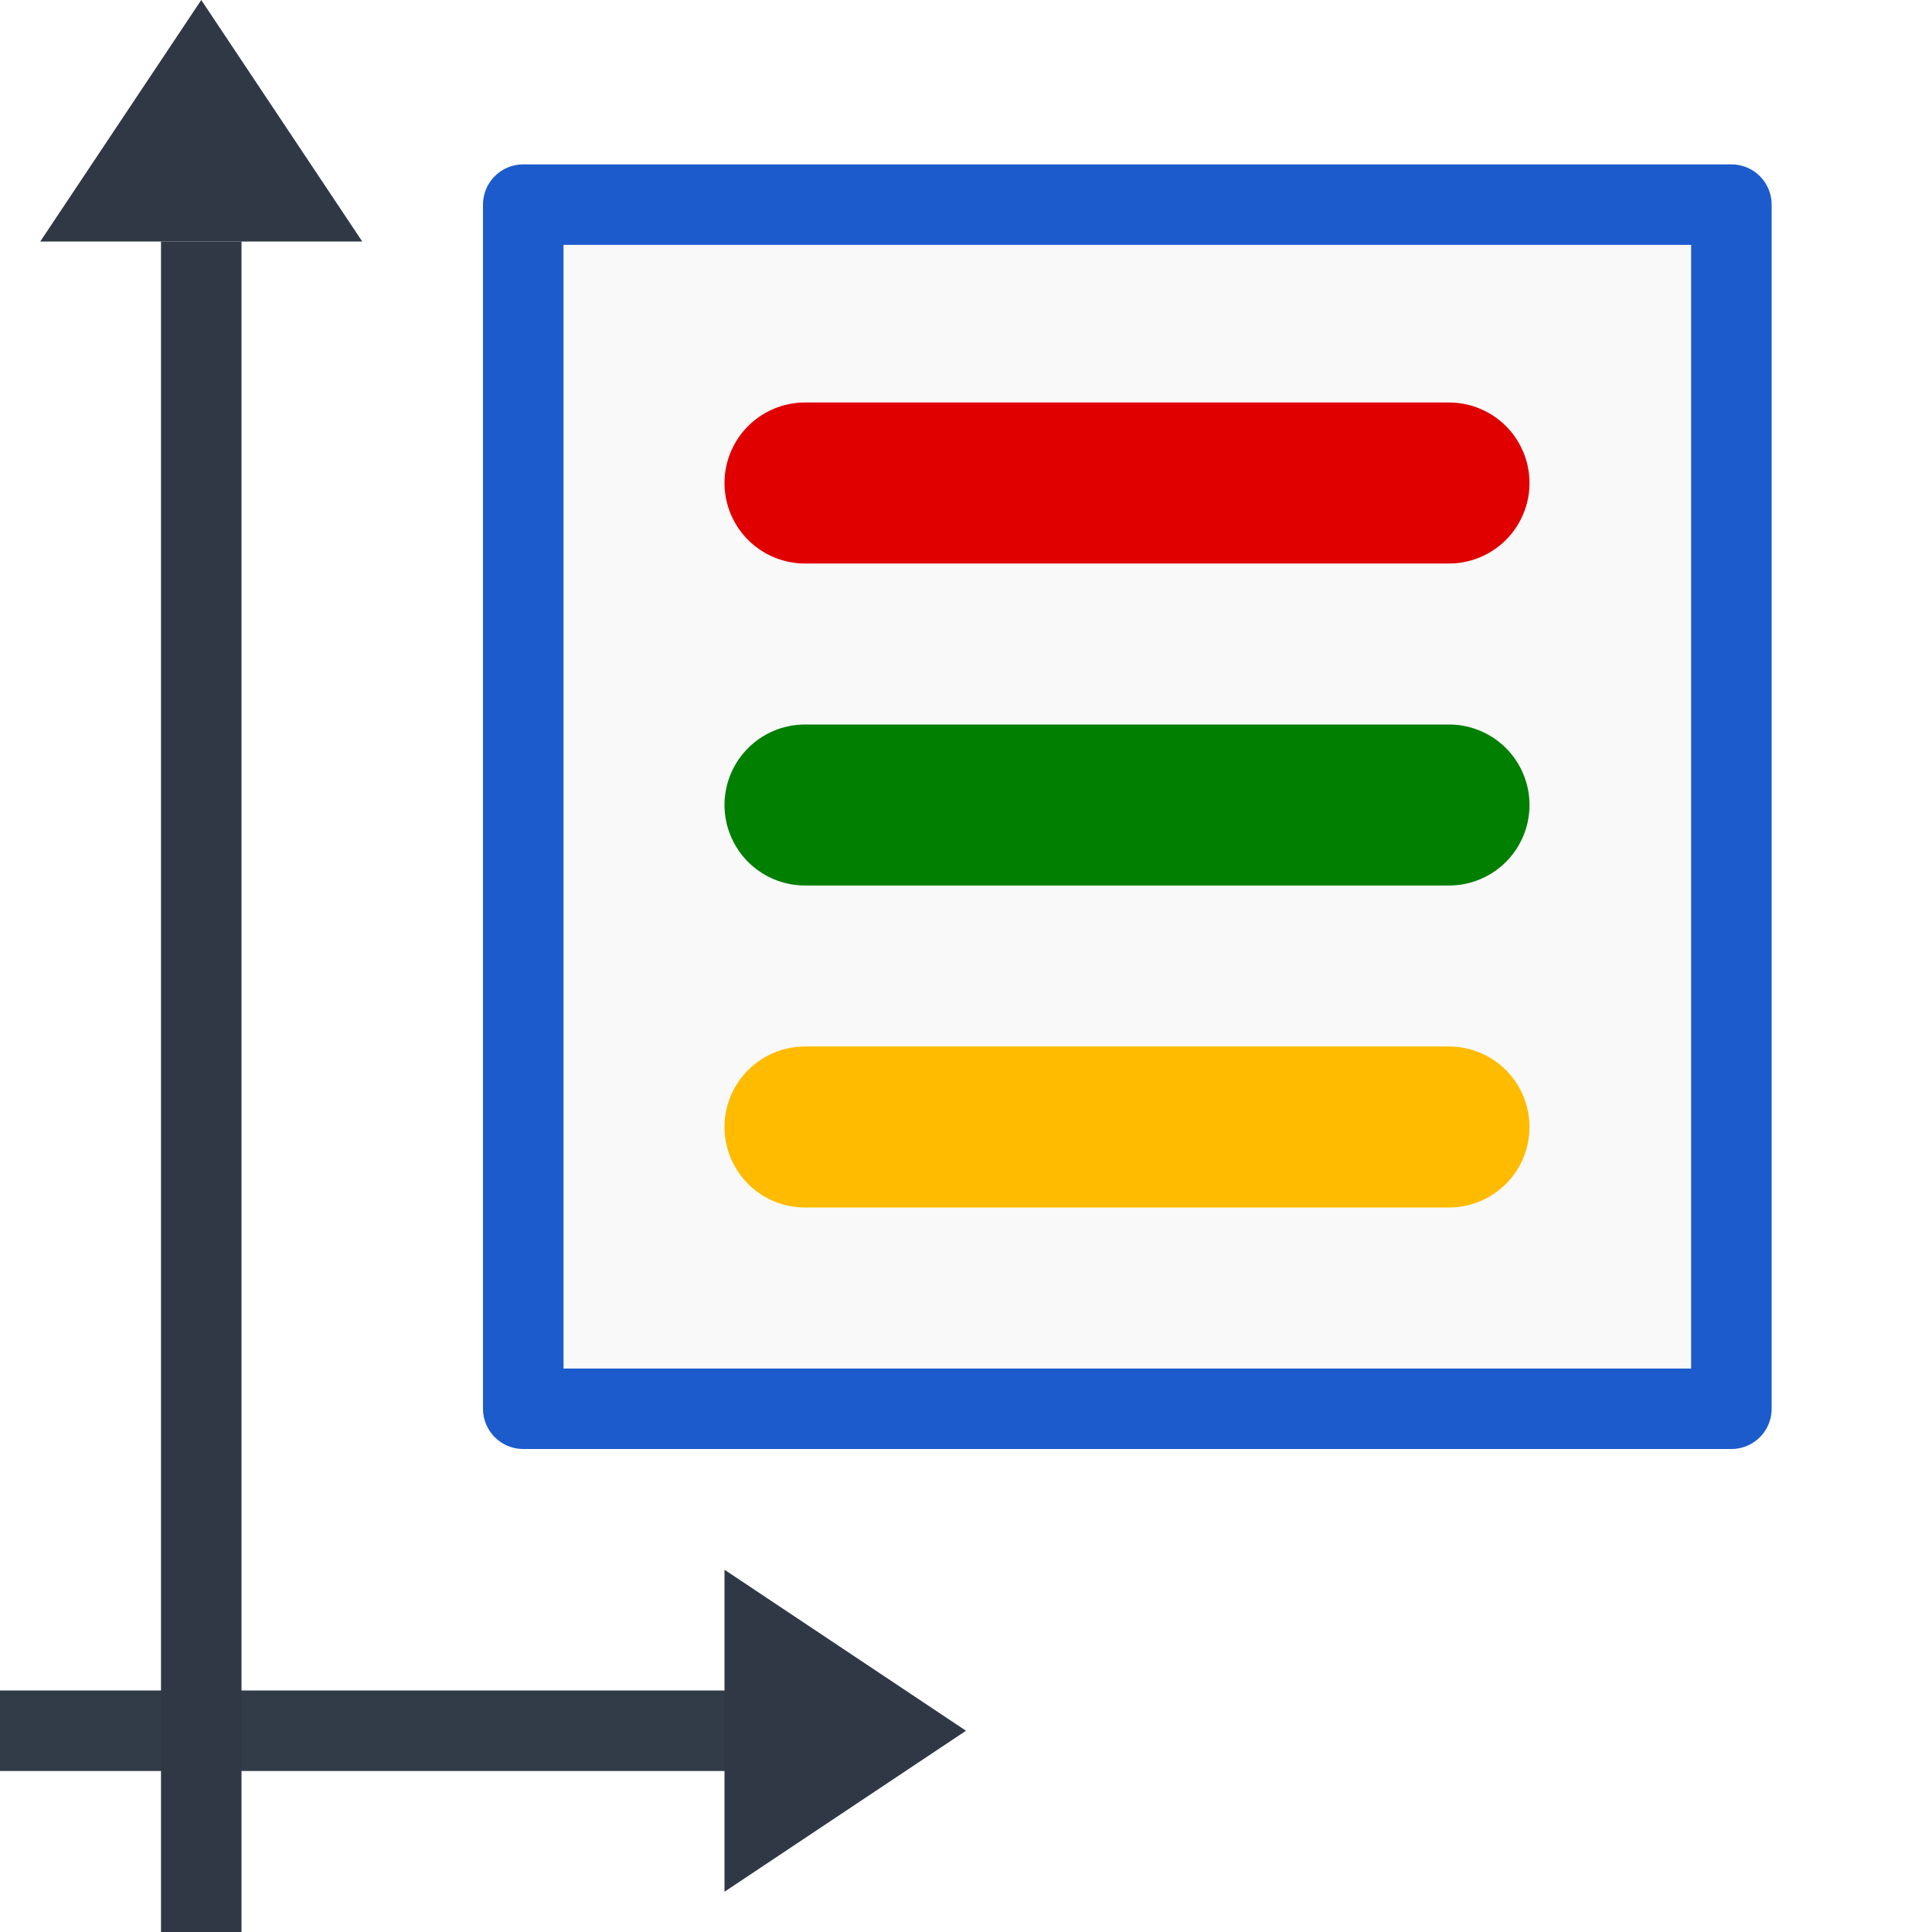
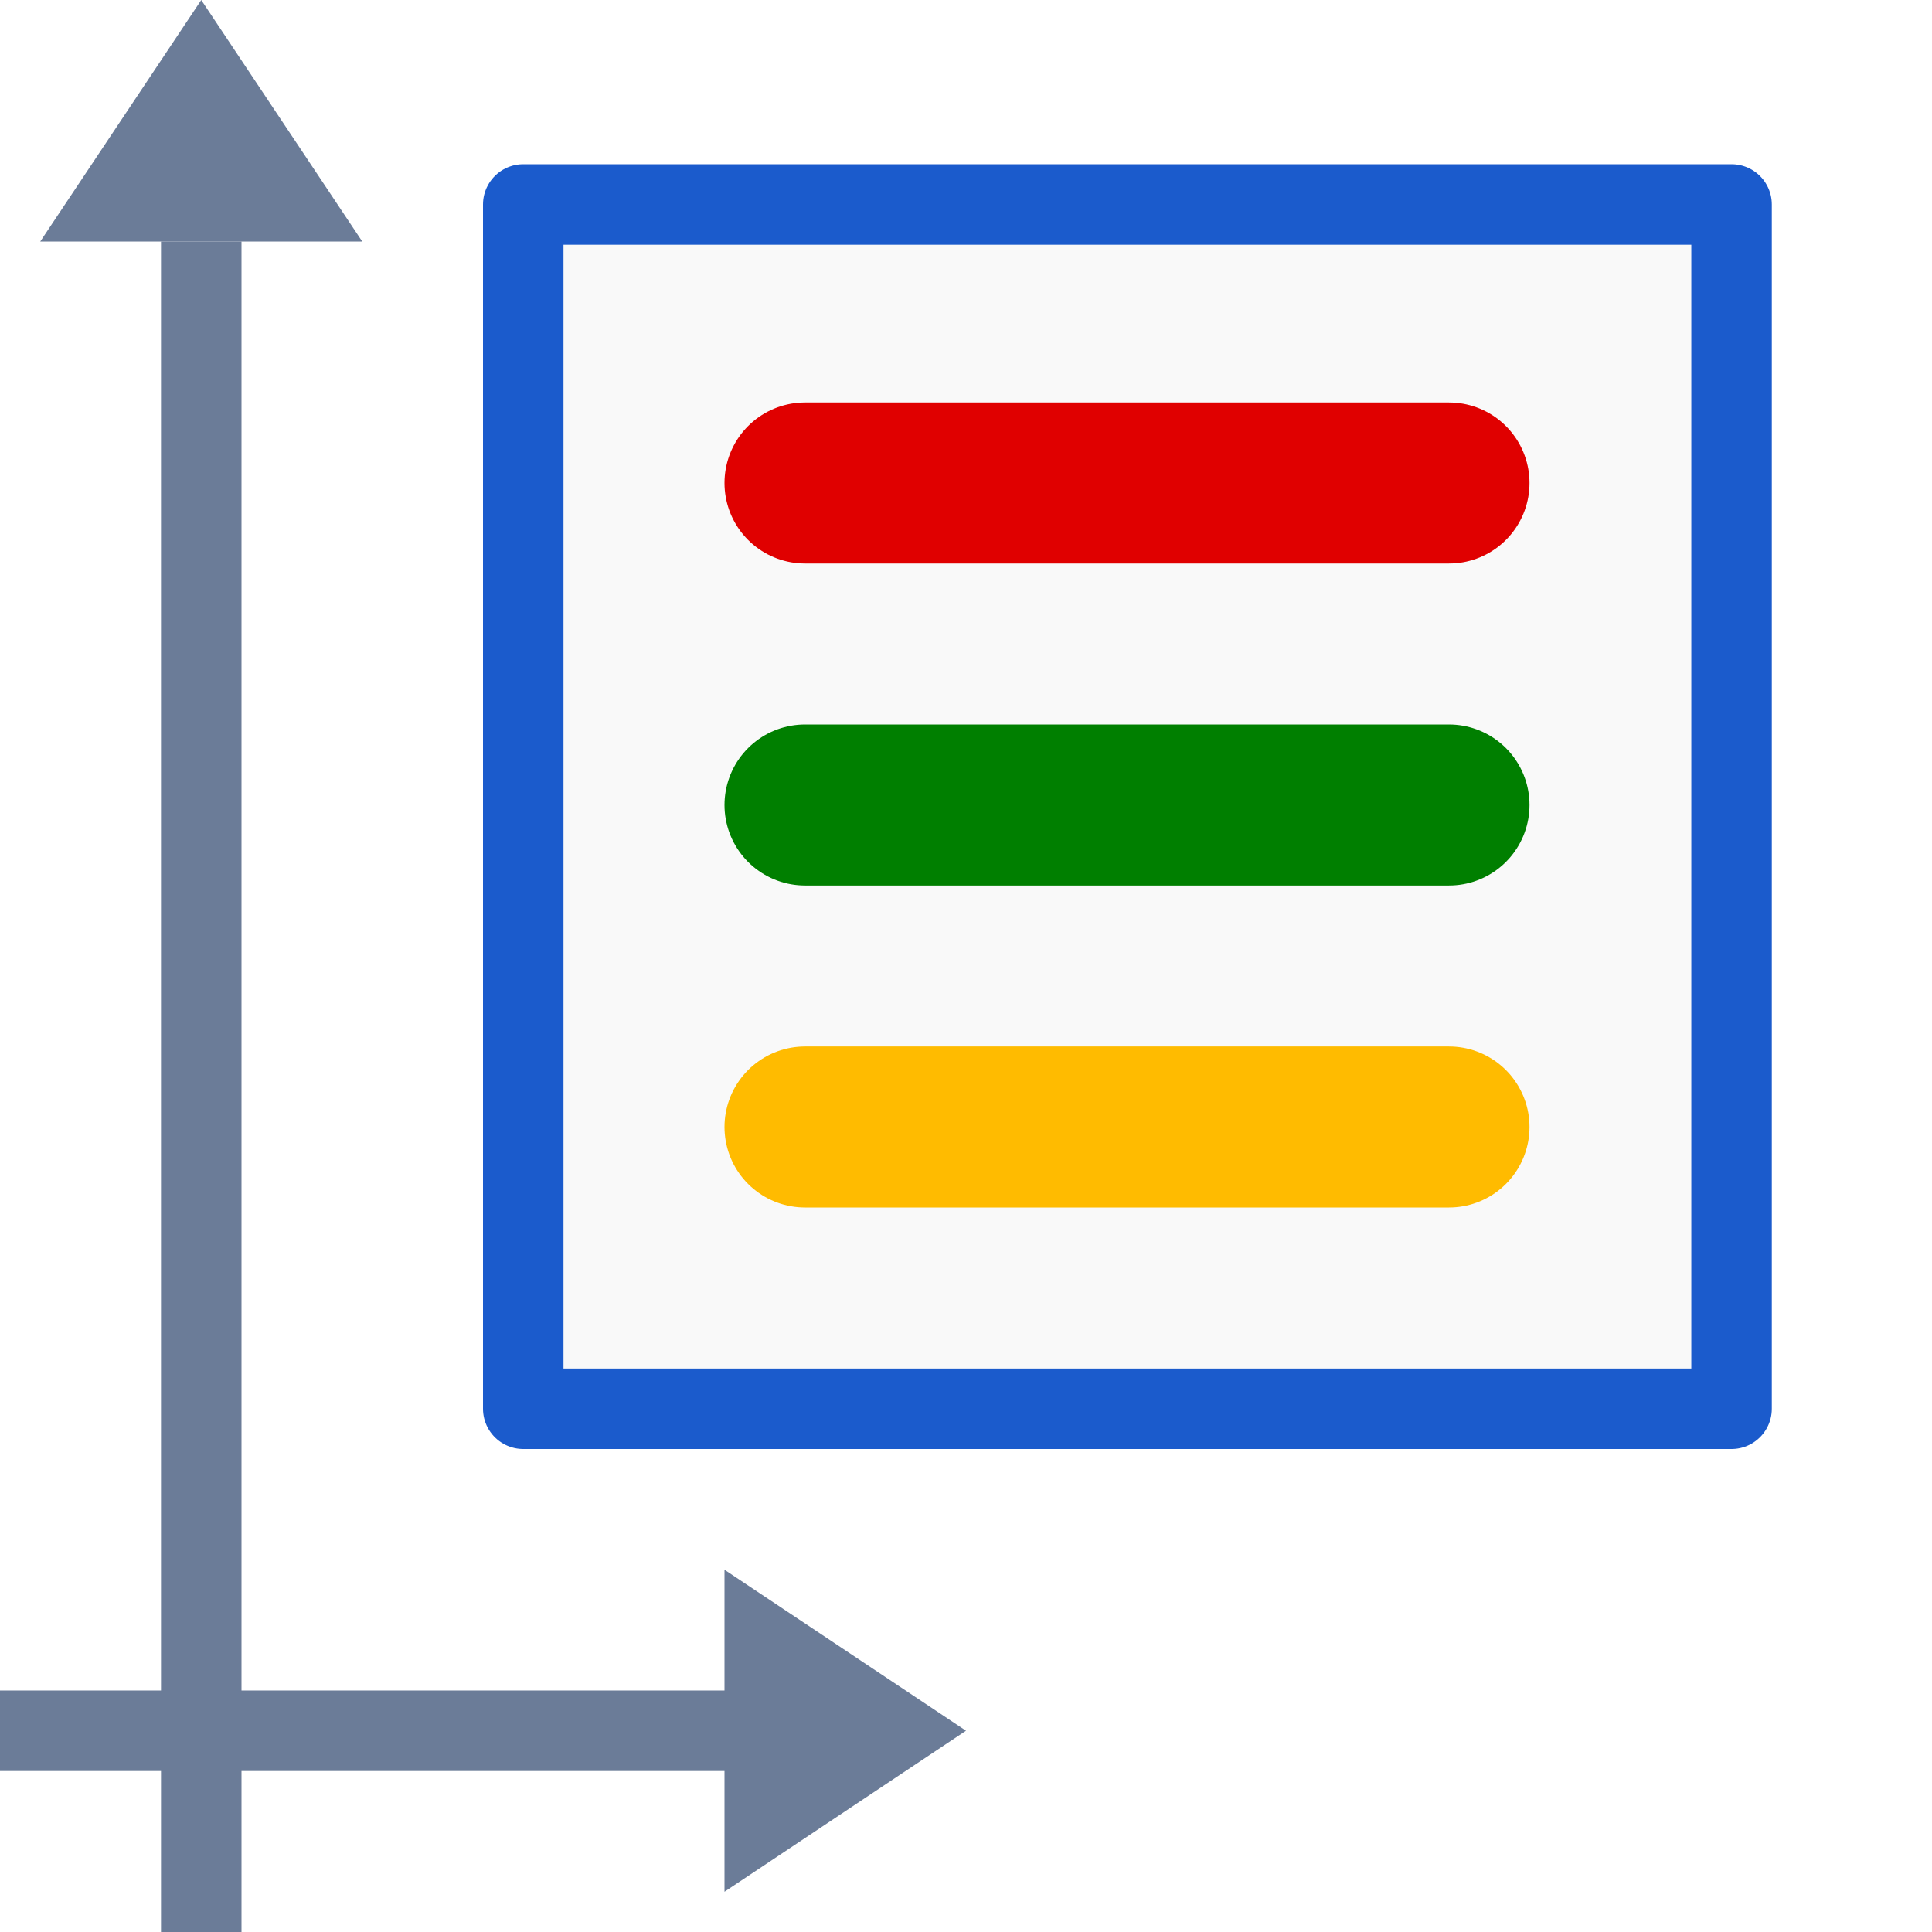
- <svg xmlns="http://www.w3.org/2000/svg" xmlns:xlink="http://www.w3.org/1999/xlink" height="24" width="24" version="1.1" id="svg10231">
-   <defs id="defs10235" />
-   <linearGradient id="a">
-     <stop offset="0" stop-color="#305080" id="stop10167" />
-     <stop offset="1" stop-color="#5b79a4" id="stop10169" />
-   </linearGradient>
-   <linearGradient id="b" gradientUnits="userSpaceOnUse" x1="-.5" x2="24.5" xlink:href="#a" y1="21.5" y2="21.5" />
-   <linearGradient id="c" gradientUnits="userSpaceOnUse" x1="20" x2="20" y1="19" y2="24">
-     <stop offset="0" stop-color="#5080e0" id="stop10173" />
-     <stop offset="1" stop-color="#4058a0" id="stop10175" />
-   </linearGradient>
-   <linearGradient id="d" gradientUnits="userSpaceOnUse" x1="22.41" x2="19.5" xlink:href="#a" y1="21.5" y2="21.5" gradientTransform="translate(1)" />
-   <path d="M 0,21.5 H 11" id="path10189" style="fill:none;stroke:#323b48;stroke-opacity:1" />
-   <path d="m 9,19.5 3,2 -3,2" id="path10191" style="fill:#303845;fill-opacity:1;fill-rule:evenodd;stroke:none;stroke-linecap:round" />
-   <path style="fill:none;stroke:#303845;stroke-opacity:1" id="path10193" d="M 2.5,24 V 3" />
-   <path style="fill:#303845;fill-opacity:1;fill-rule:evenodd;stroke:none;stroke-linecap:round" id="path10195" d="m 0.5,3 2,-3 2,3" />
-   <path style="opacity:1;fill:#f9f9f9;fill-opacity:1;stroke:#1b5bcc;stroke-width:1;stroke-linecap:round;stroke-linejoin:round;stroke-miterlimit:4;stroke-dasharray:none;stroke-dashoffset:0;stroke-opacity:1;paint-order:normal" d="M 6.5,2.542 H 21.508 V 17.5 H 6.5 Z" id="rect8696" />
-   <path style="fill:none;fill-rule:evenodd;stroke:#e00000;stroke-width:2;stroke-linecap:round;stroke-linejoin:miter;stroke-miterlimit:4;stroke-dasharray:none;stroke-opacity:1" d="m 10,6 h 8" id="path9535" />
-   <path id="path9537" d="m 10,10 h 8" style="fill:none;fill-rule:evenodd;stroke:#007f00;stroke-width:2;stroke-linecap:round;stroke-linejoin:miter;stroke-miterlimit:4;stroke-dasharray:none;stroke-opacity:1" />
-   <path style="fill:none;fill-rule:evenodd;stroke:#ffbb00;stroke-width:2;stroke-linecap:round;stroke-linejoin:miter;stroke-miterlimit:4;stroke-dasharray:none;stroke-opacity:1" d="m 10,14 h 8" id="path9539" />
+ <svg xmlns="http://www.w3.org/2000/svg" height="24" width="24">
+   <path d="m0 21.5h11" fill="none" stroke="#6b7c98" />
+   <path d="m9 19.5 3 2-3 2" fill="#6b7c98" fill-rule="evenodd" />
+   <path d="m2.5 24v-21" fill="none" stroke="#6b7c98" />
+   <path d="m.5 3 2-3 2 3" fill="#6b7c98" fill-rule="evenodd" />
+   <g stroke-linecap="round">
+     <path d="m6.5 2.54h15.01v14.96h-15.01z" fill="#f9f9f9" stroke="#1b5bcc" stroke-linejoin="round" />
+     <path d="m10 6h8" fill="none" stroke="#e00000" stroke-width="2" />
+     <path d="m10 10h8" fill="none" stroke="#007f00" stroke-width="2" />
+     <path d="m10 14h8" fill="none" stroke="#fb0" stroke-width="2" />
+   </g>
</svg>
